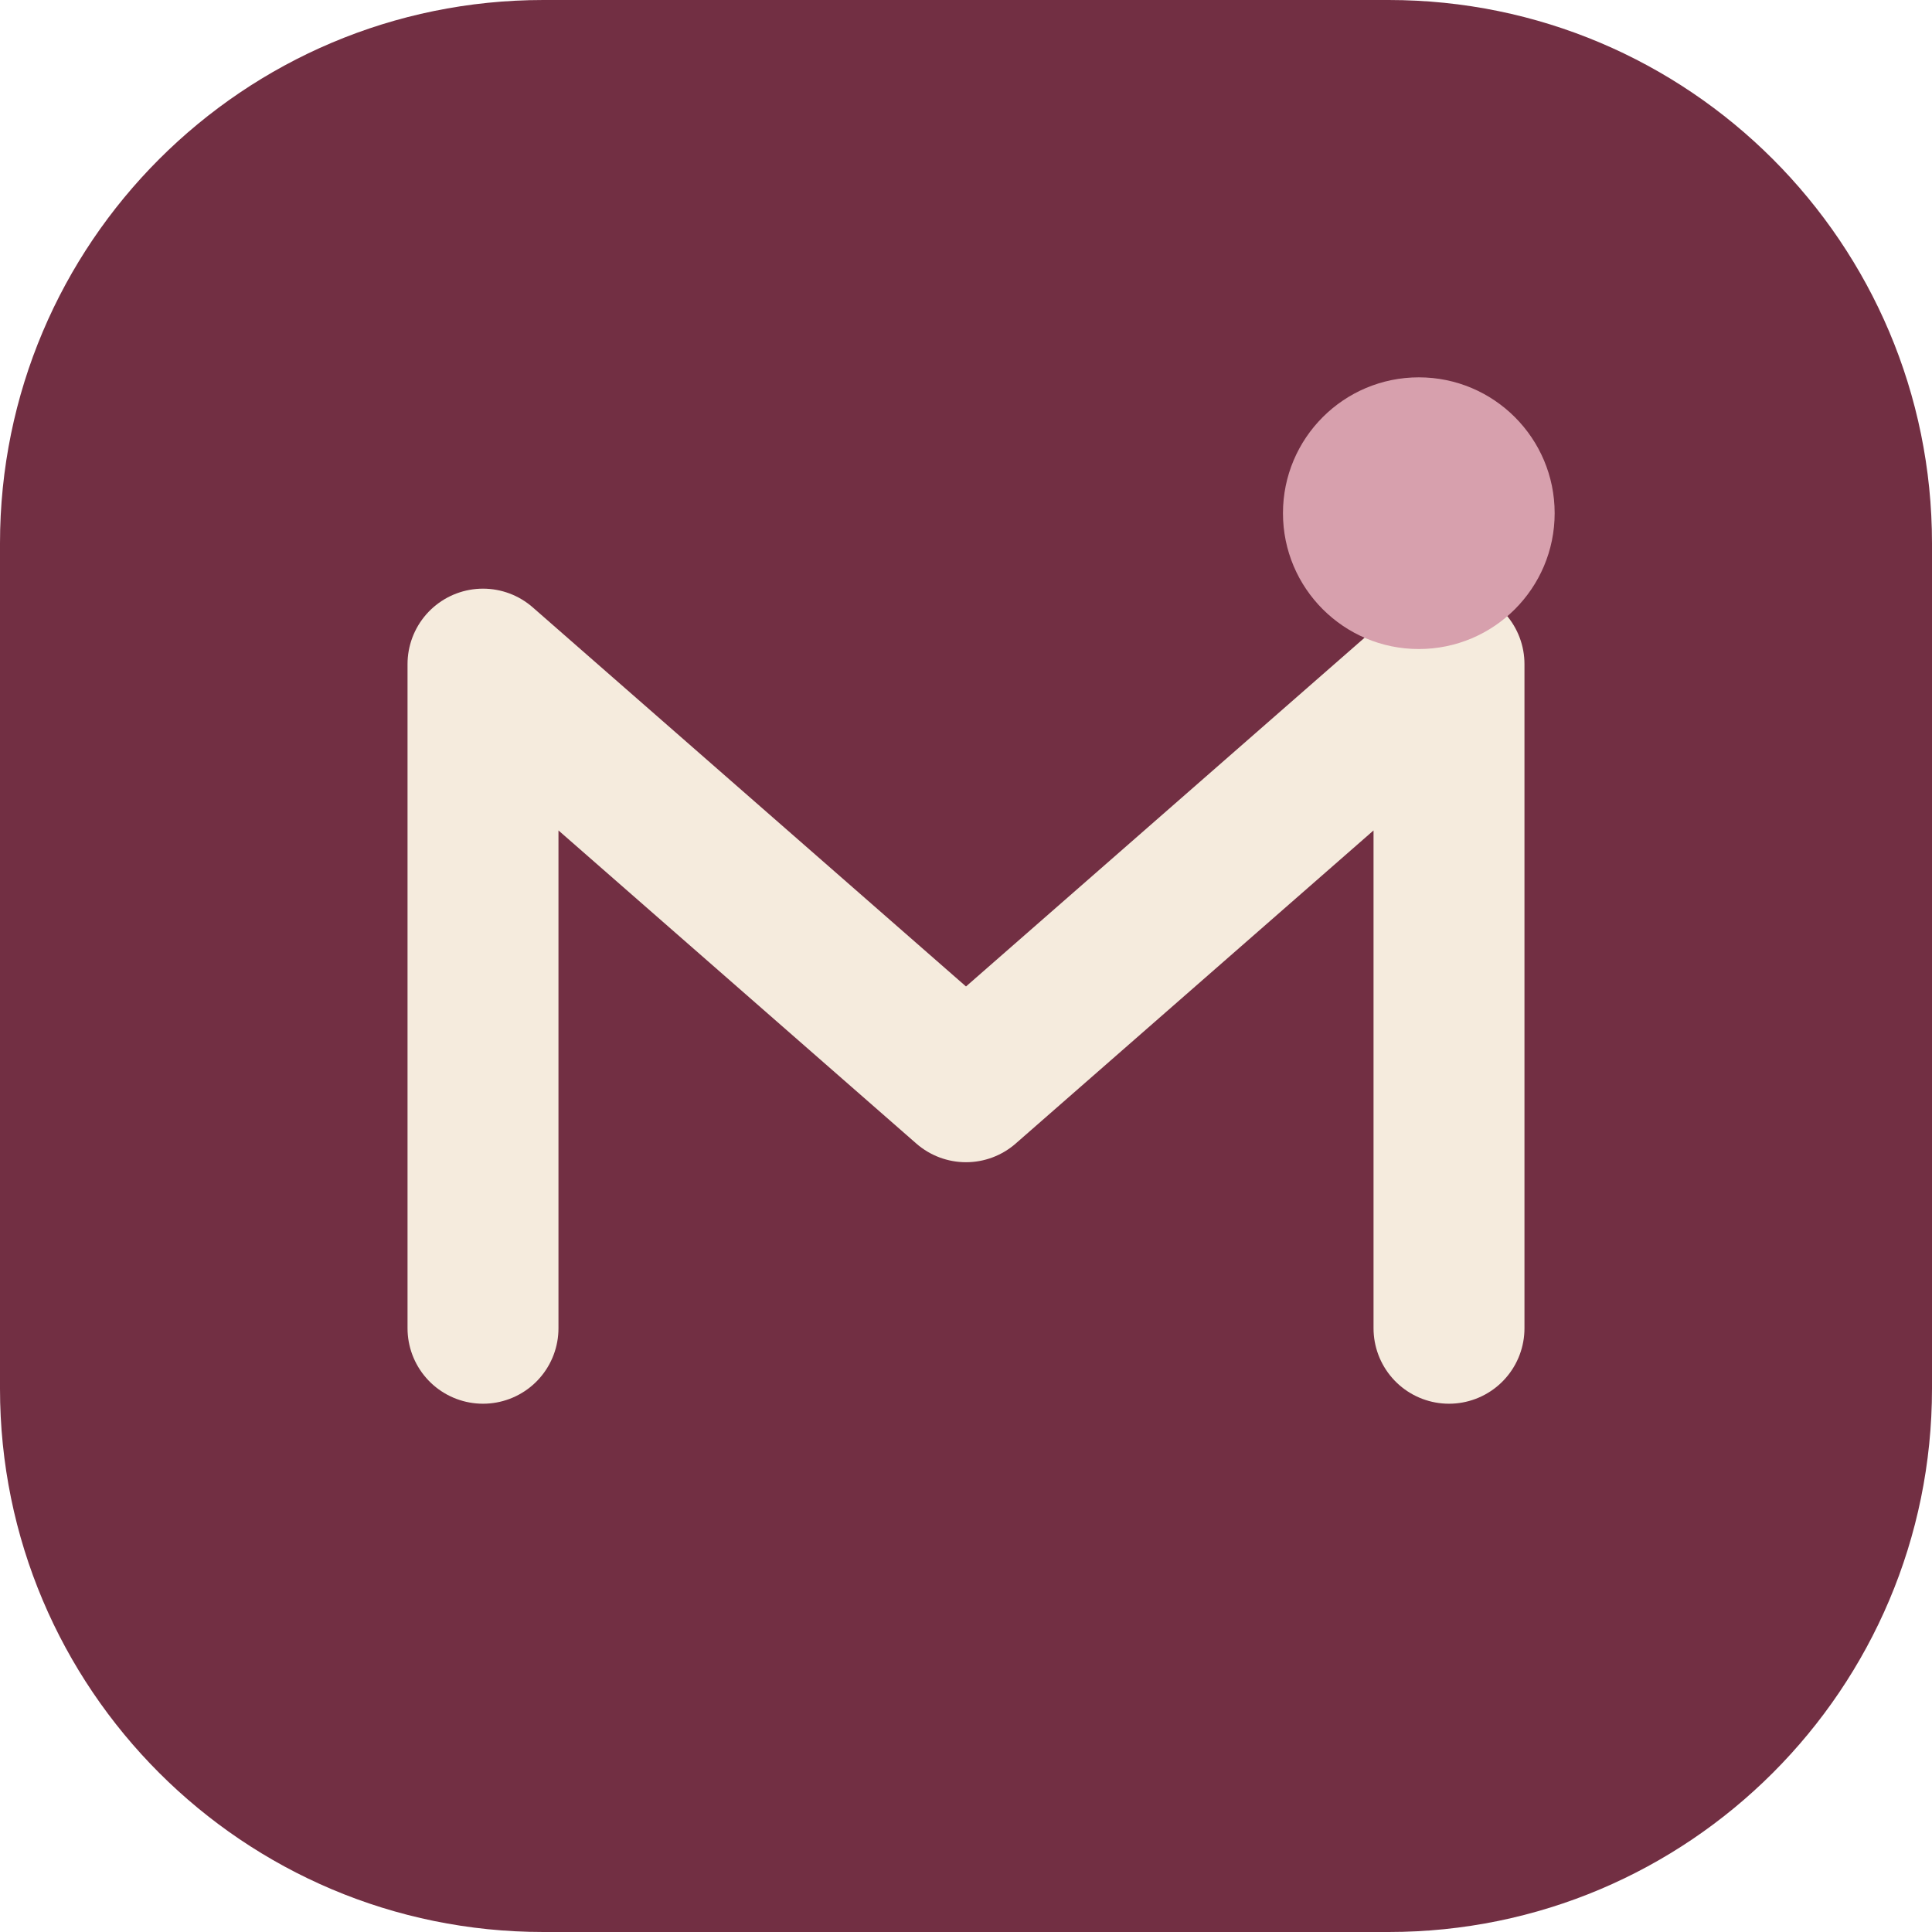
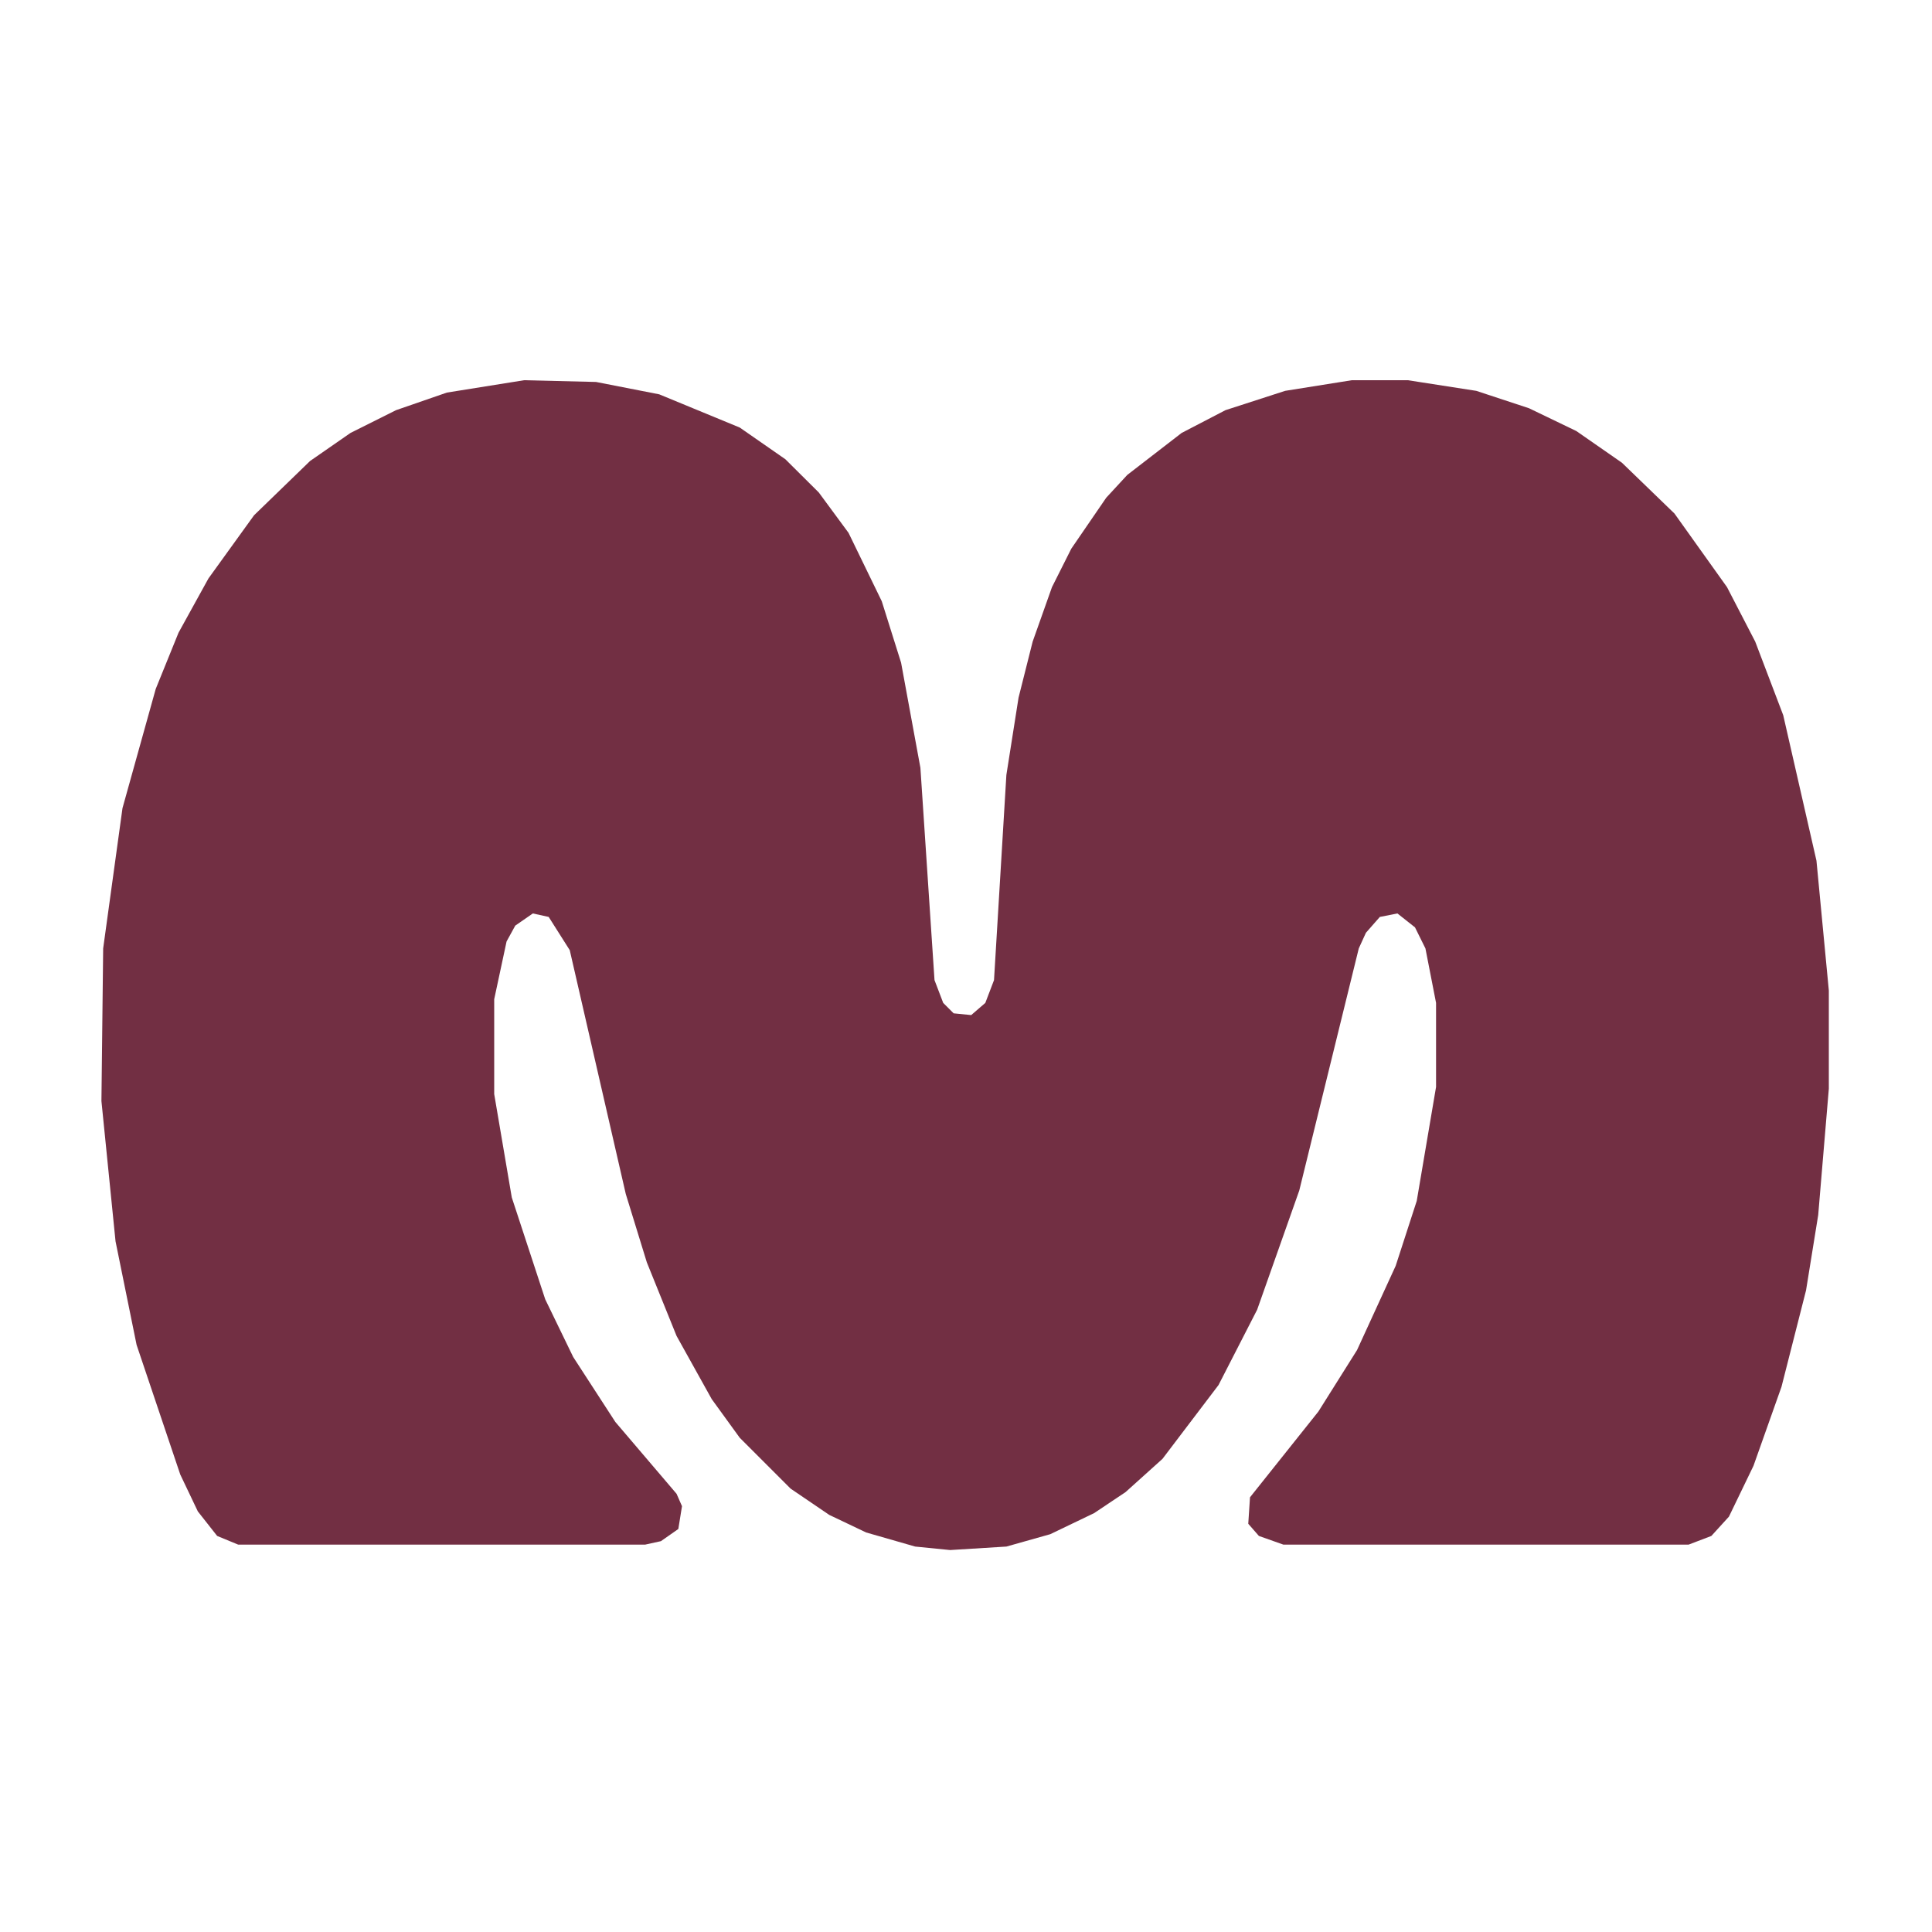
- <svg xmlns="http://www.w3.org/2000/svg" viewBox="0 0 64 64">
-   <rect width="64" height="64" rx="18" fill="#722F43" />
-   <path d="M16 44V22l16 14 16-14v22" fill="none" stroke="#F5EBDD" stroke-width="5" stroke-linecap="round" stroke-linejoin="round" />
-   <circle cx="47" cy="17" r="4.5" fill="#D7A0AD" />
+ <svg xmlns="http://www.w3.org/2000/svg" viewBox="0 0 1000 1000" role="img" aria-label="MiniGains">
+   <path fill="#722F43" d="M 107.9,299.4 92.4,327.5 80.6,356.6 63.4,418.3 53.4,490.9 52.5,569.9 59.8,642.5 70.7,696.1 93.3,763.2 102.4,782.3 112.4,795 123.3,799.5 333.9,799.5 342.1,797.7 351.1,791.4 353,779.6 350.2,773.2 318.5,736 296.7,702.4 282.2,672.5 264.9,619.8 255.8,566.3 255.8,517.2 262.2,487.3 266.7,479.1 275.8,472.8 284,474.6 294.9,491.8 323.9,618 334.8,653.4 350.2,691.5 368.4,724.2 382.9,744.2 409.2,770.5 429.2,784.1 448.3,793.2 473.7,800.5 491.8,802.3 520.9,800.5 543.6,794.1 566.3,783.2 582.6,772.3 601.7,755.1 630.7,716.9 650.7,677.9 672.5,616.2 703.3,490.9 707,482.8 714.2,474.6 723.3,472.8 732.4,480 737.8,490.9 743.3,519.1 743.3,562.6 733.3,621.6 722.4,655.2 702.4,698.8 682.4,730.6 647,775 646.1,788.7 651.6,795 664.3,799.5 874,799.5 885.8,795 894.9,785 907.6,758.7 922.1,717.8 934.8,667.9 941.1,628.9 946.6,563.5 946.6,512.7 940.2,445.5 923,370.2 908.5,332.1 893.9,303.9 866.7,265.8 839.5,239.5 815.9,223.1 791.4,211.3 764.1,202.3 728.7,196.8 699.7,196.8 665.2,202.3 634.3,212.3 611.6,224.1 583.5,245.8 572.6,257.6 554.5,284 544.5,303.9 534.5,332.1 527.2,361.1 520.9,401.1 514.5,507.3 510,519.1 502.7,525.4 493.6,524.5 488.2,519.1 483.7,507.3 476.4,397.4 466.4,343 456.4,311.2 439.2,275.8 423.8,254.9 406.5,237.7 382.9,221.3 341.2,204.1 308.5,197.7 271.3,196.8 231.3,203.2 205,212.3 181.4,224.1 160.5,238.6 131.5,266.7 Z" />
</svg>
